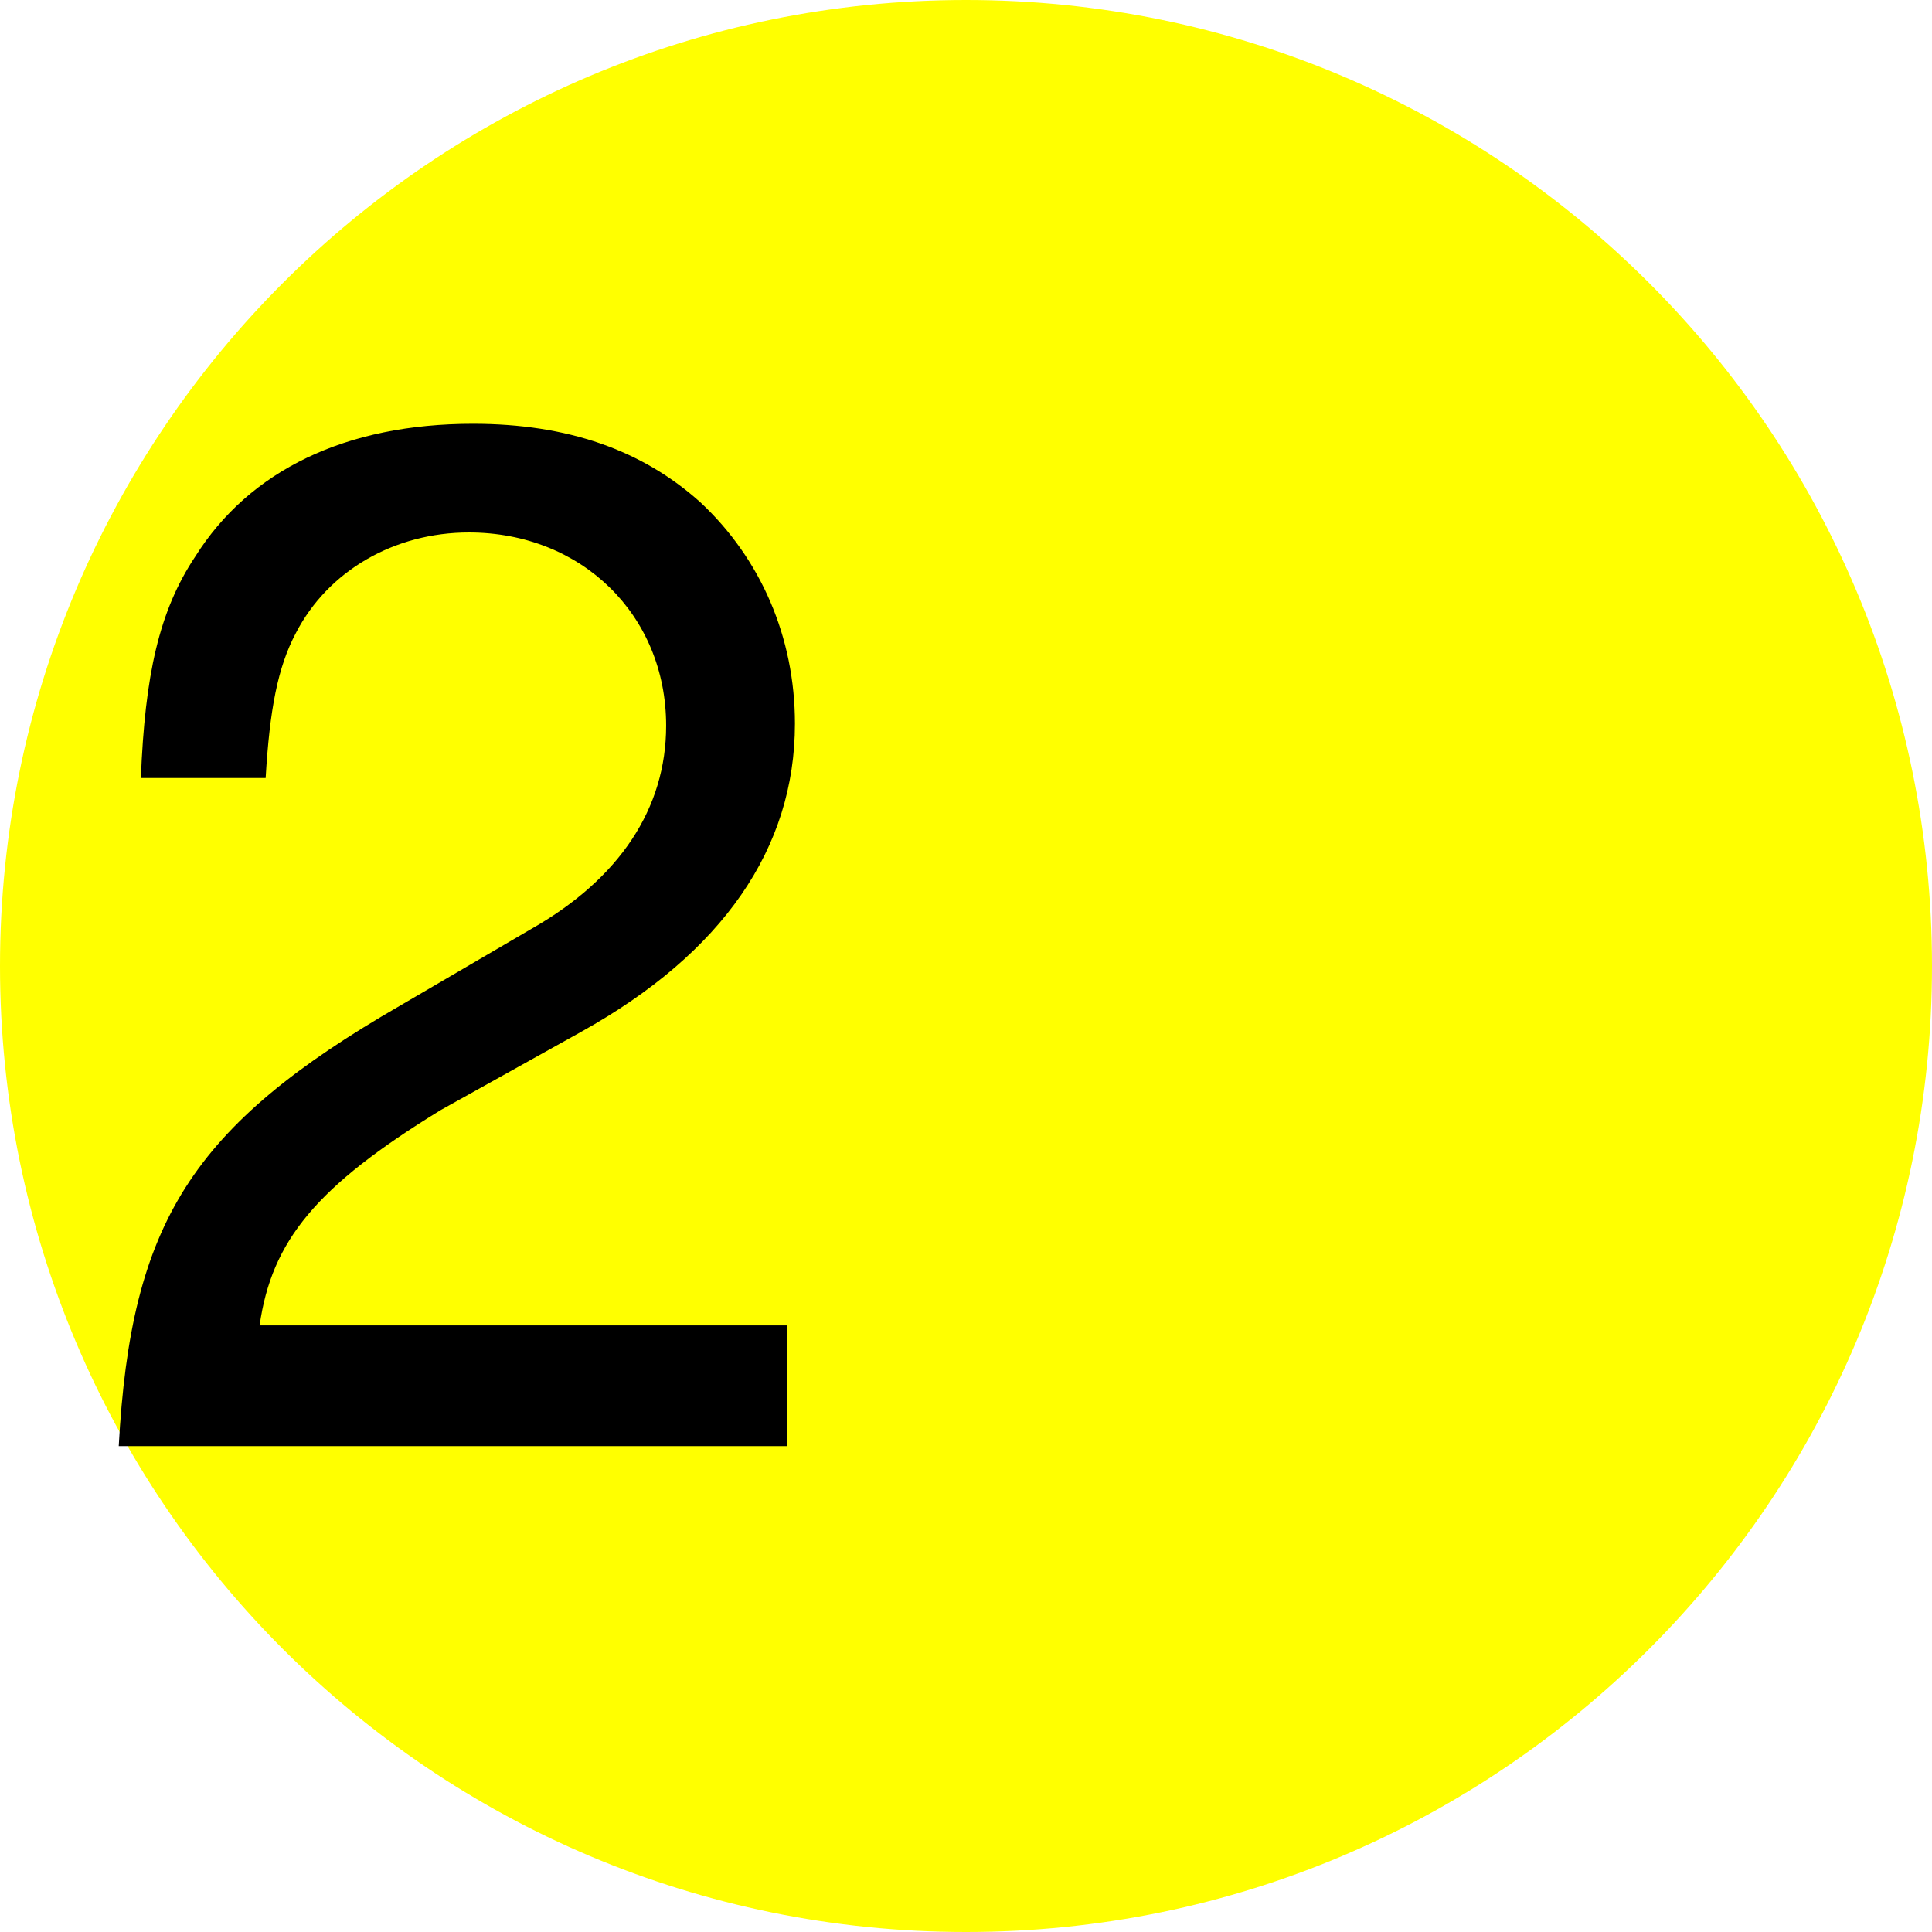
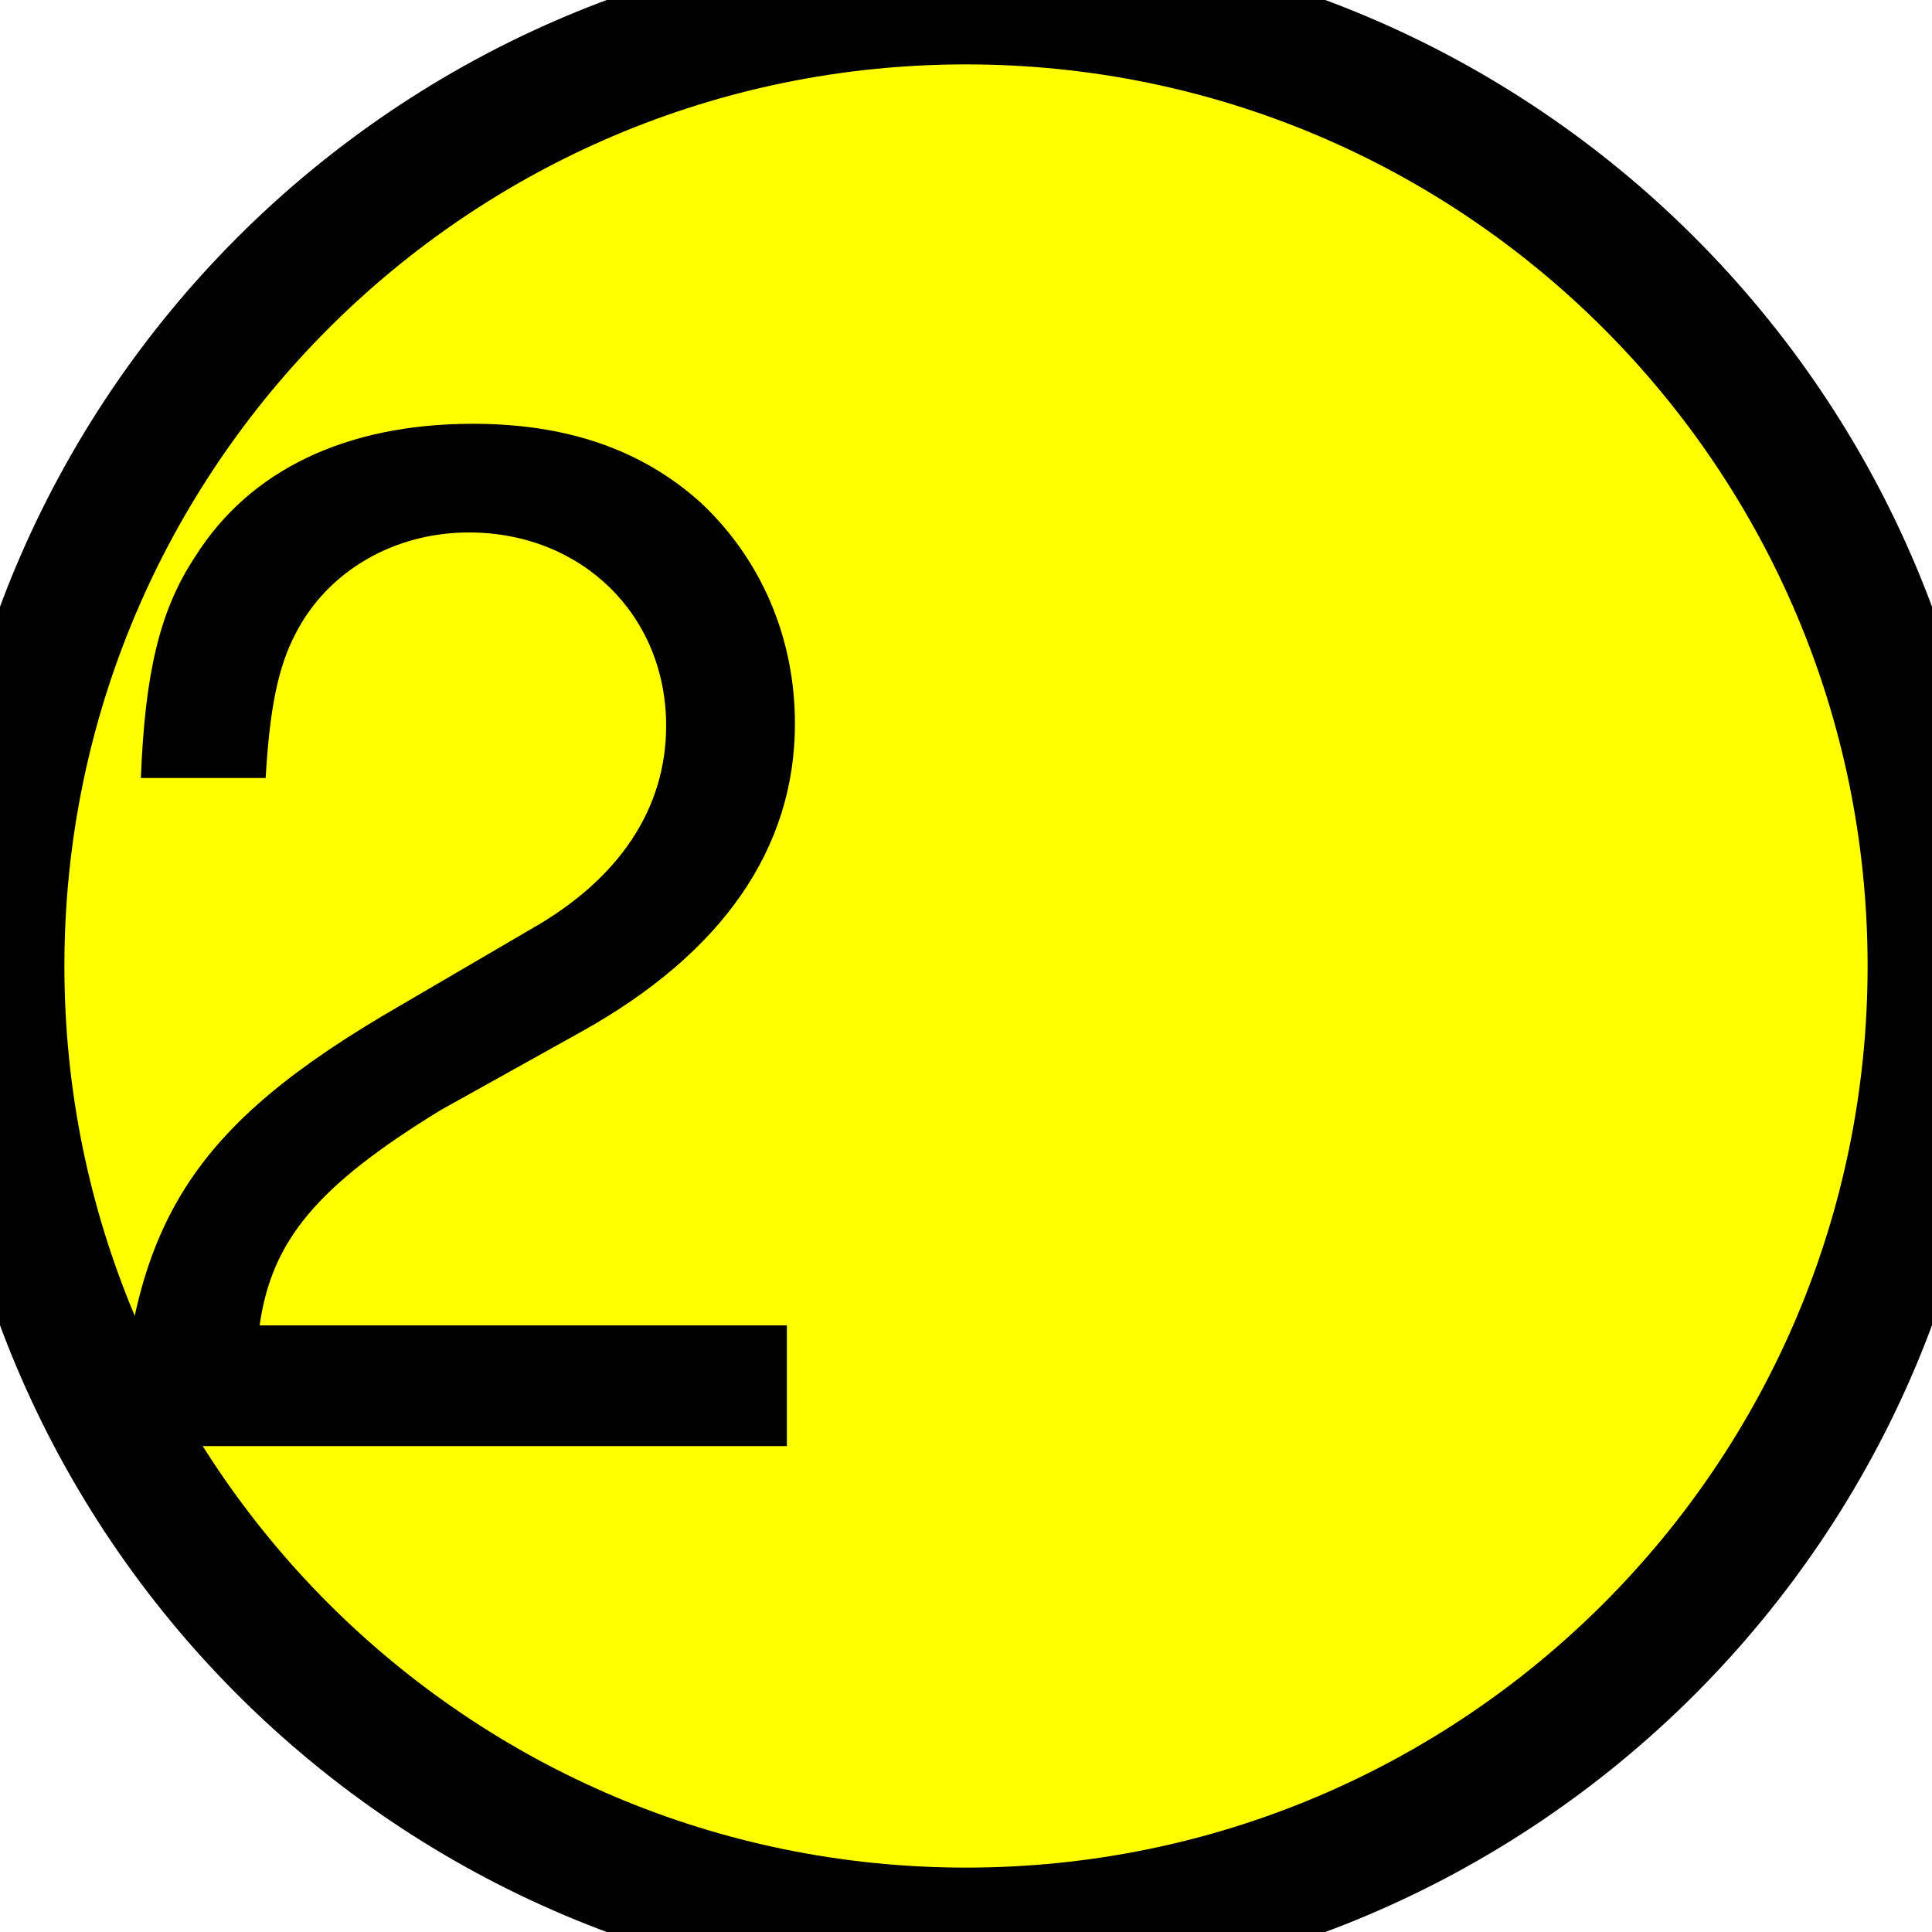
<svg xmlns="http://www.w3.org/2000/svg" width="15" height="15" id="svg2" version="1.1">
  <defs id="defs4" />
  <g id="layer1" transform="translate(0,-1037.362)">
-     <path style="fill:#ffff00;fill-opacity:1;stroke:none" id="path2987" d="m 15,7.5 a 7.5,7.5 0 1 1 -15,0 7.5,7.5 0 1 1 15,0 z" transform="translate(0,1037.362)" />
+     <path style="fill:#ffff00;fill-opacity:1;stroke:#000000;stroke-opacity:1;stroke-width:1;stroke-miterlimit:4;stroke-dasharray:none" id="path2987" d="m 15,7.5 a 7.5,7.5 0 1 1 -15,0 7.5,7.5 0 1 1 15,0 z" transform="translate(0,1037.362)" />
    <text xml:space="preserve" style="font-size:10px;font-style:normal;font-variant:normal;font-weight:normal;font-stretch:normal;text-align:center;line-height:125%;letter-spacing:0px;word-spacing:0px;text-anchor:middle;fill:#ffff00;fill-opacity:1;stroke:none;font-family:Helvetica,Swis721 Hv BT;-inkscape-font-specification:Helvetica,Swis721 Hv BT" x="7.497" y="1048.603" id="text3757">
      <tspan id="tspan3759" x="7.497" y="1048.603" style="font-size:11px;font-style:normal;font-variant:normal;font-weight:normal;font-stretch:normal;fill:#000000;fill-opacity:1;font-family:Helvetica,Swis721 BT;-inkscape-font-specification:Helvetica,Swis721 BT">12</tspan>
    </text>
    <text xml:space="preserve" style="font-size:10px;font-style:normal;font-variant:normal;font-weight:normal;font-stretch:normal;text-align:center;line-height:125%;letter-spacing:0px;word-spacing:0px;text-anchor:middle;fill:#ffff00;fill-opacity:1;stroke:none;font-family:Helvetica,Arial;-inkscape-font-specification:Arial" x="25.625" y="23.188" id="text3767" transform="translate(0,1037.362)">
      <tspan id="tspan3769" x="25.625" y="23.188" />
    </text>
  </g>
</svg>
